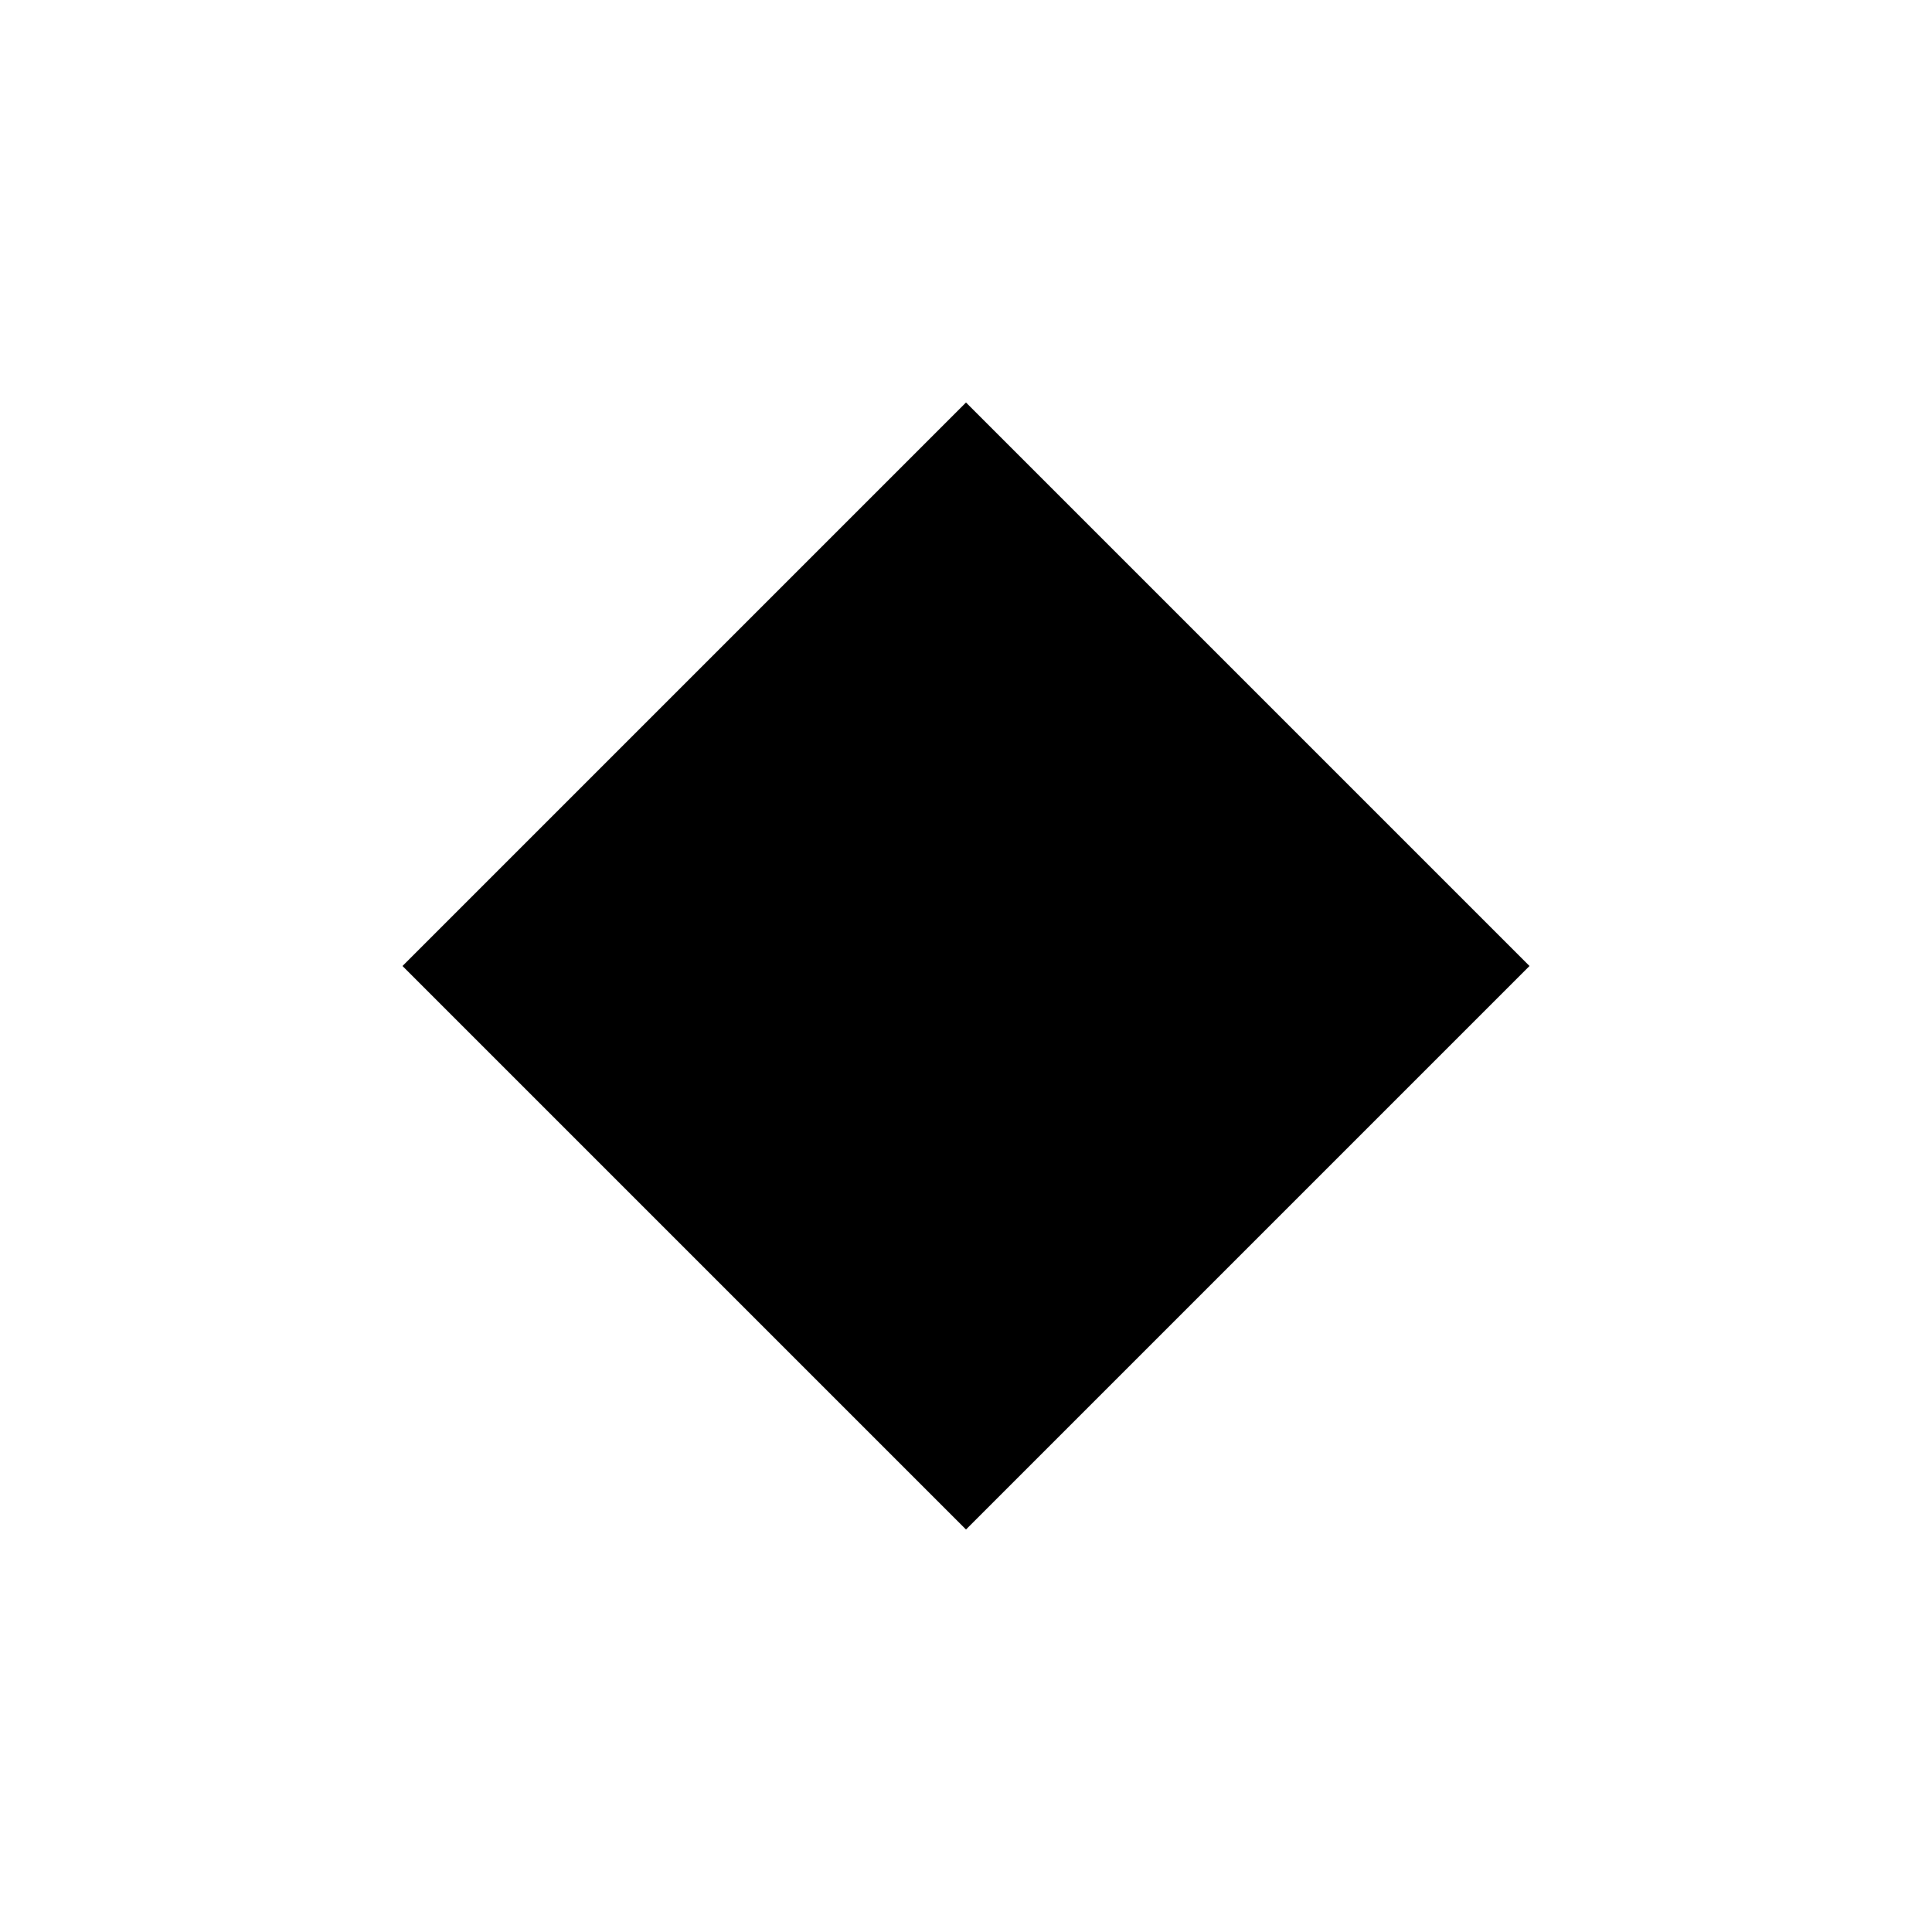
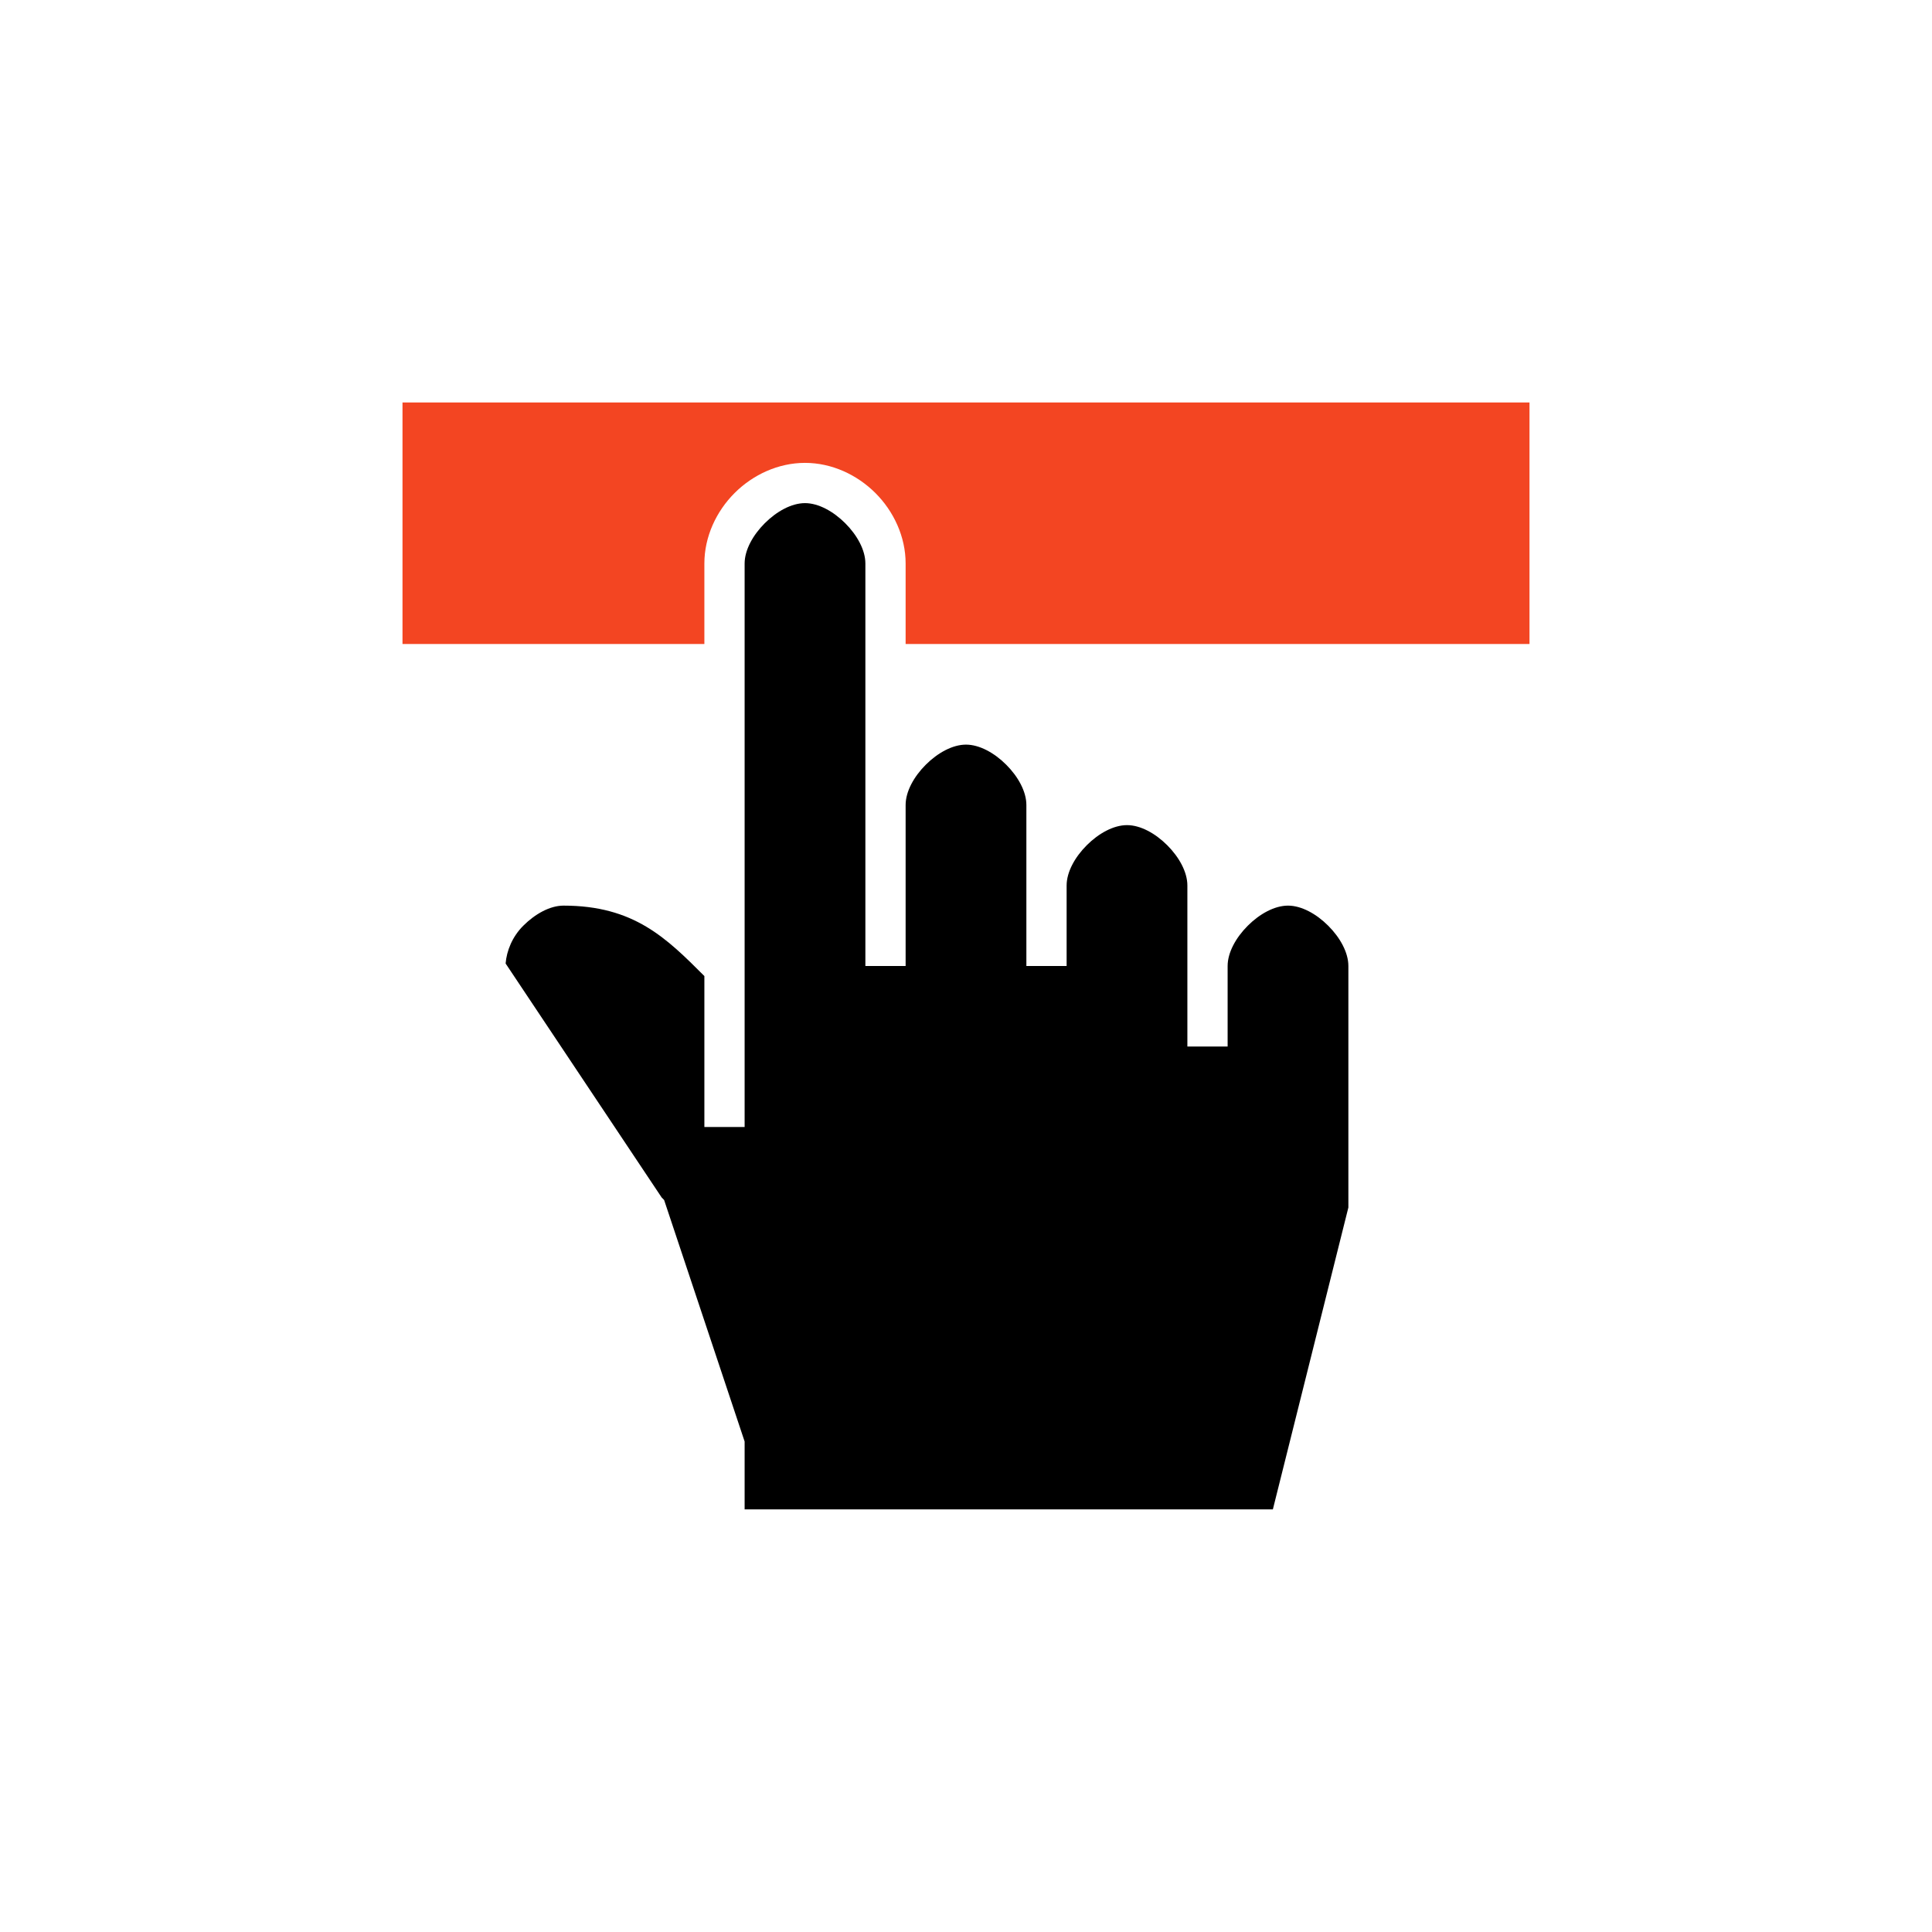
<svg xmlns="http://www.w3.org/2000/svg" xmlns:xlink="http://www.w3.org/1999/xlink" version="1.1" viewBox="0,0,24,24">
  <style>
		.icon { fill: #000; }
	</style>
  <defs>
    <g id="select" transform="translate(4,4)">
-       <path d="M 1,8 l 7,7 7,-7 -7,-7 -7,7 Z" />
+       <path style="fill:#f34522;" d="m 1,1 0,3 3.75,0 0,-1 C 4.75,2.667 4.898,2.352 5.125,2.125 5.352,1.898 5.667,1.75 6,1.75 6.333,1.75 6.648,1.898 6.875,2.125 7.102,2.352 7.25,2.667 7.25,3 l 0,1 L 15,4 15,1 1,1 z" />
+       <path d="m 6,2.25 c 0.167,0 0.352,0.102 0.5,0.25 0.148,0.148 0.25,0.333 0.25,0.5 l 0,3 0,2 0.5,0 0,-2 C 7.25,5.833 7.352,5.648 7.5,5.5 7.648,5.352 7.833,5.25 8,5.25 8.167,5.25 8.352,5.352 8.5,5.5 8.648,5.648 8.75,5.833 8.75,6 l 0,1 0,1 0.5,0 0,-1 C 9.25,6.833 9.352,6.648 9.5,6.5 9.648,6.352 9.833,6.25 10,6.25 c 0.167,0 0.352,0.102 0.5,0.25 0.148,0.148 0.25,0.333 0.25,0.5 l 0,1 0,1 0.5,0 0,-1 c 0,-0.167 0.102,-0.352 0.25,-0.5 0.148,-0.148 0.333,-0.25 0.5,-0.25 0.167,0 0.352,0.102 0.5,0.25 0.148,0.148 0.25,0.333 0.25,0.5 l 0,2.938 0,0.062 -0.938,3.75 -6.562,0 0,-0.75 0,-0.031 0,-0.062 -1,-3 L 4.219,10.875 2.281,7.969 C 2.294,7.811 2.363,7.637 2.5,7.5 2.648,7.352 2.833,7.25 3,7.25 c 0.876,0 1.279,0.404 1.75,0.875 l 0,1.875 0.5,0 0,-2 0,-0.094 L 5.25,3 C 5.25,2.833 5.352,2.648 5.5,2.5 5.648,2.352 5.833,2.25 6,2.25 z" />
    </g>
  </defs>
  <use xlink:href="#select" class="icon" />
</svg>
